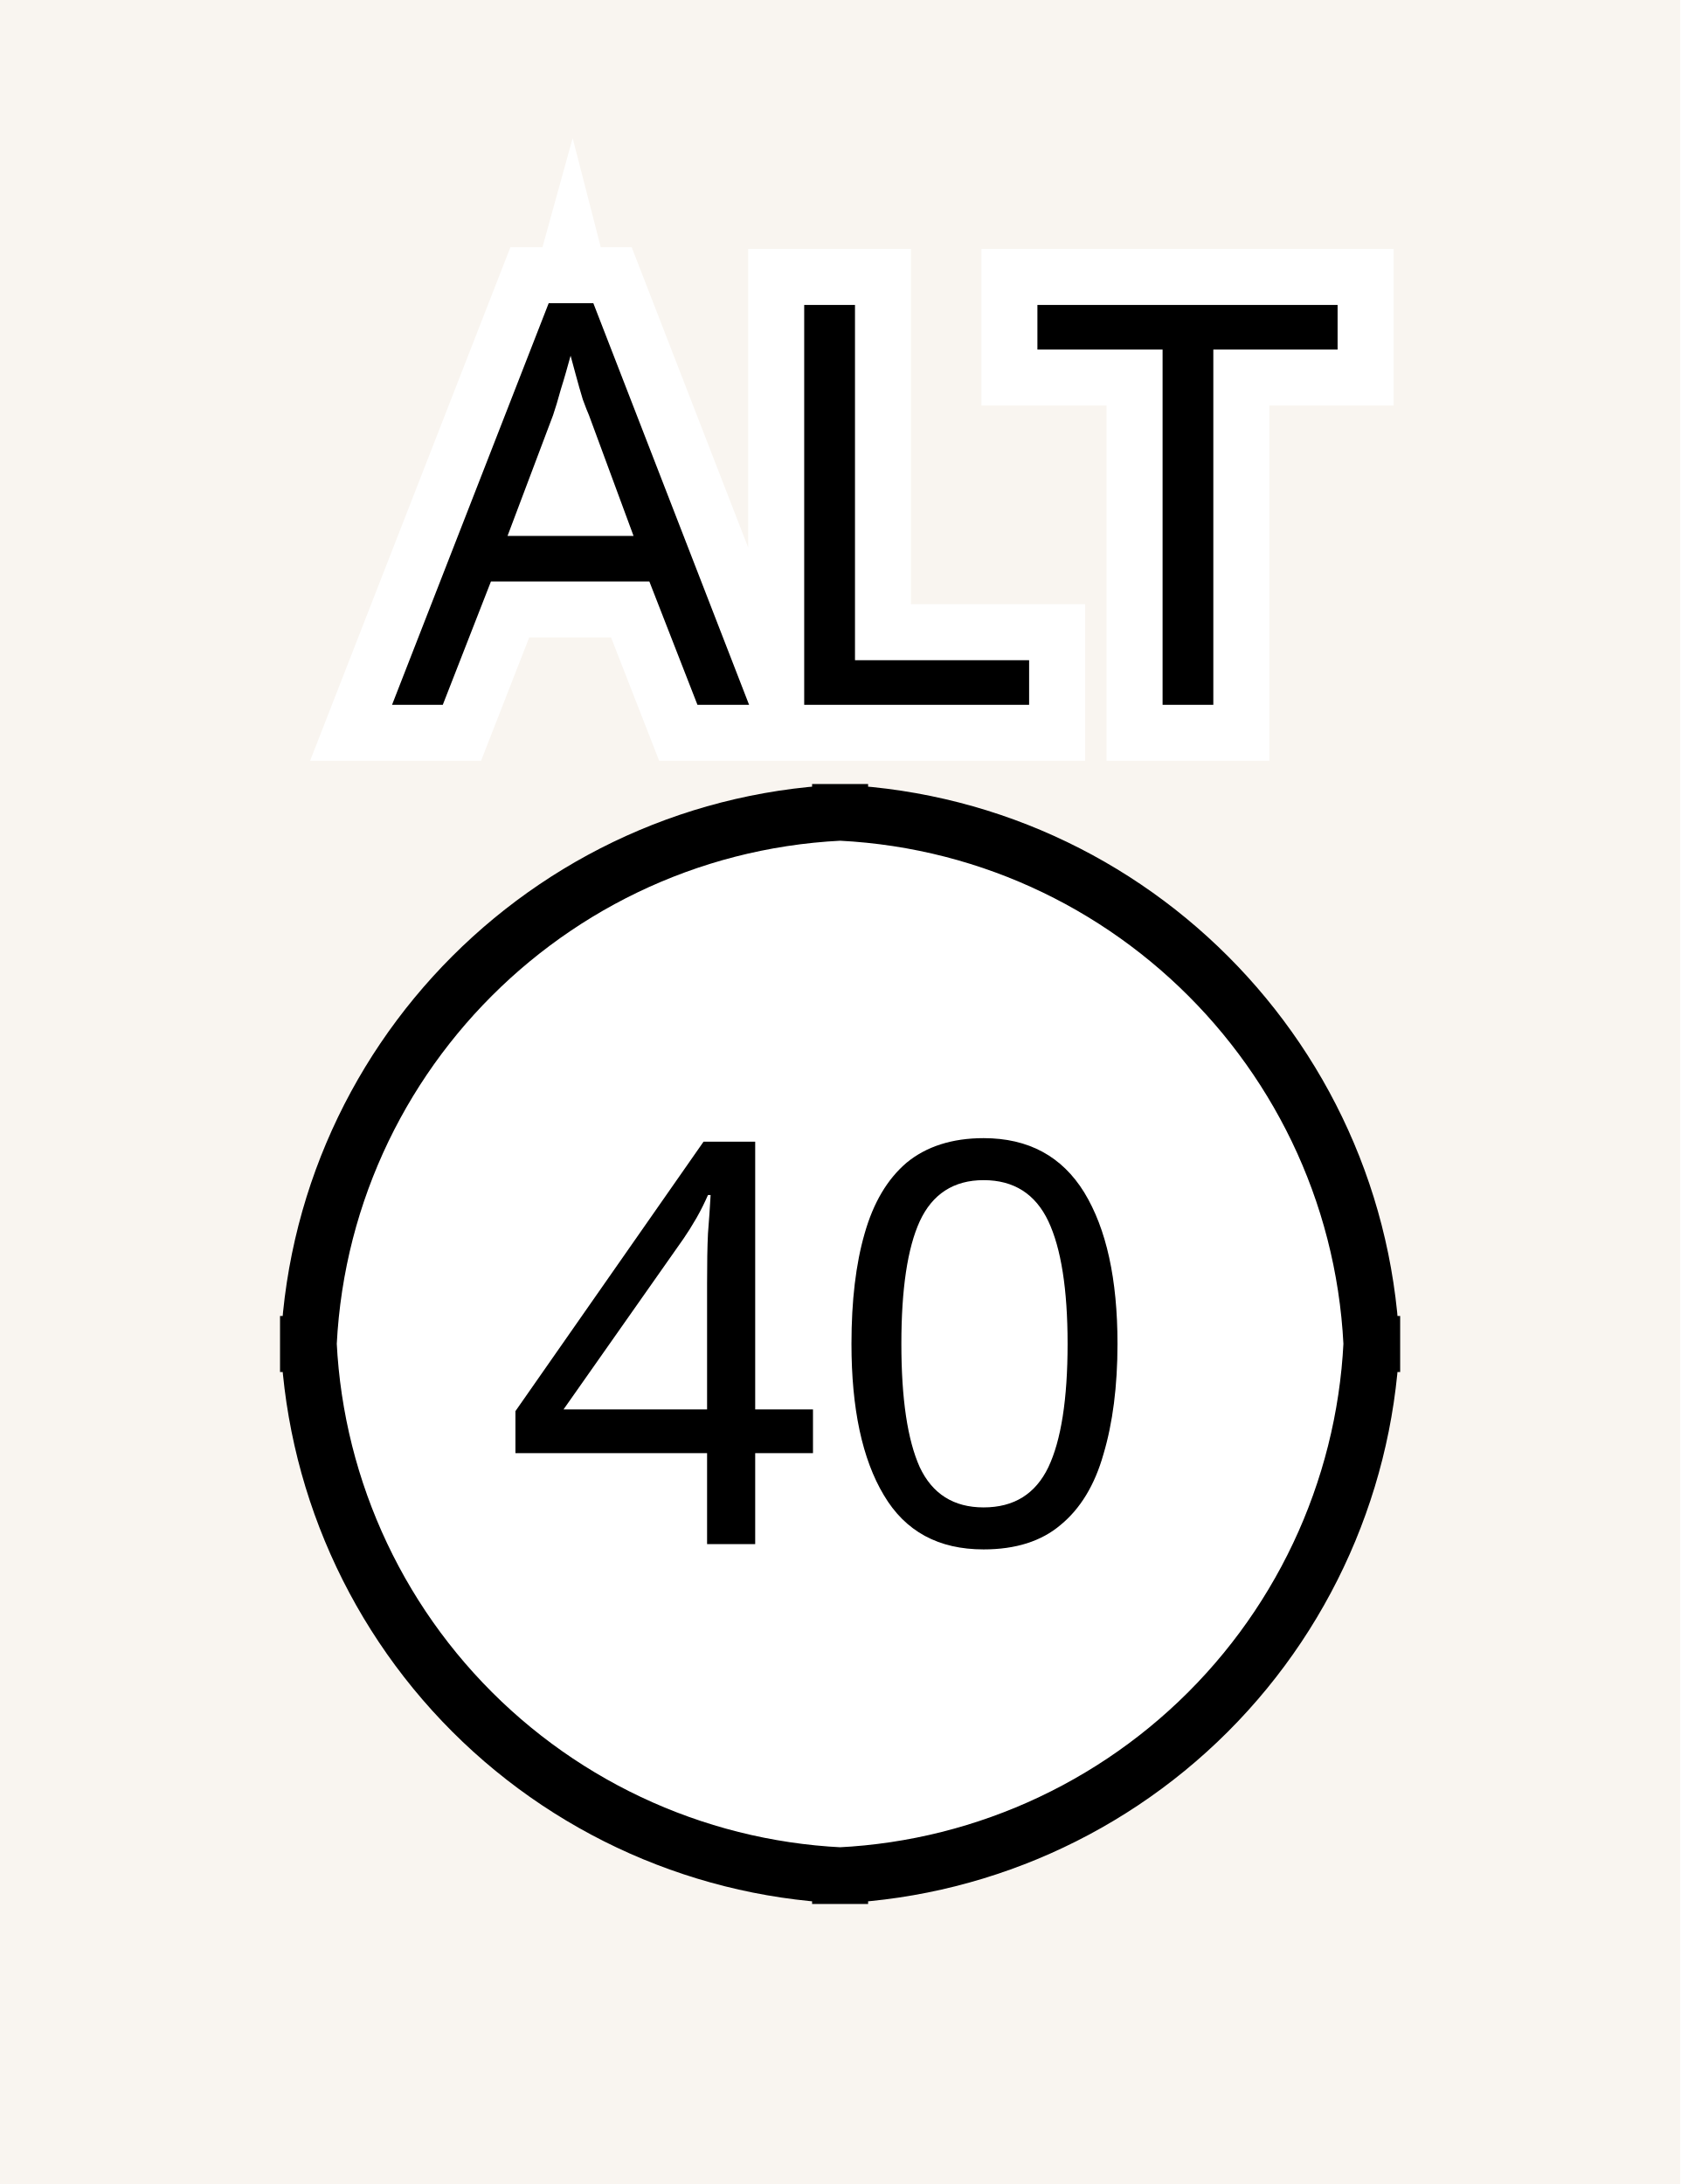
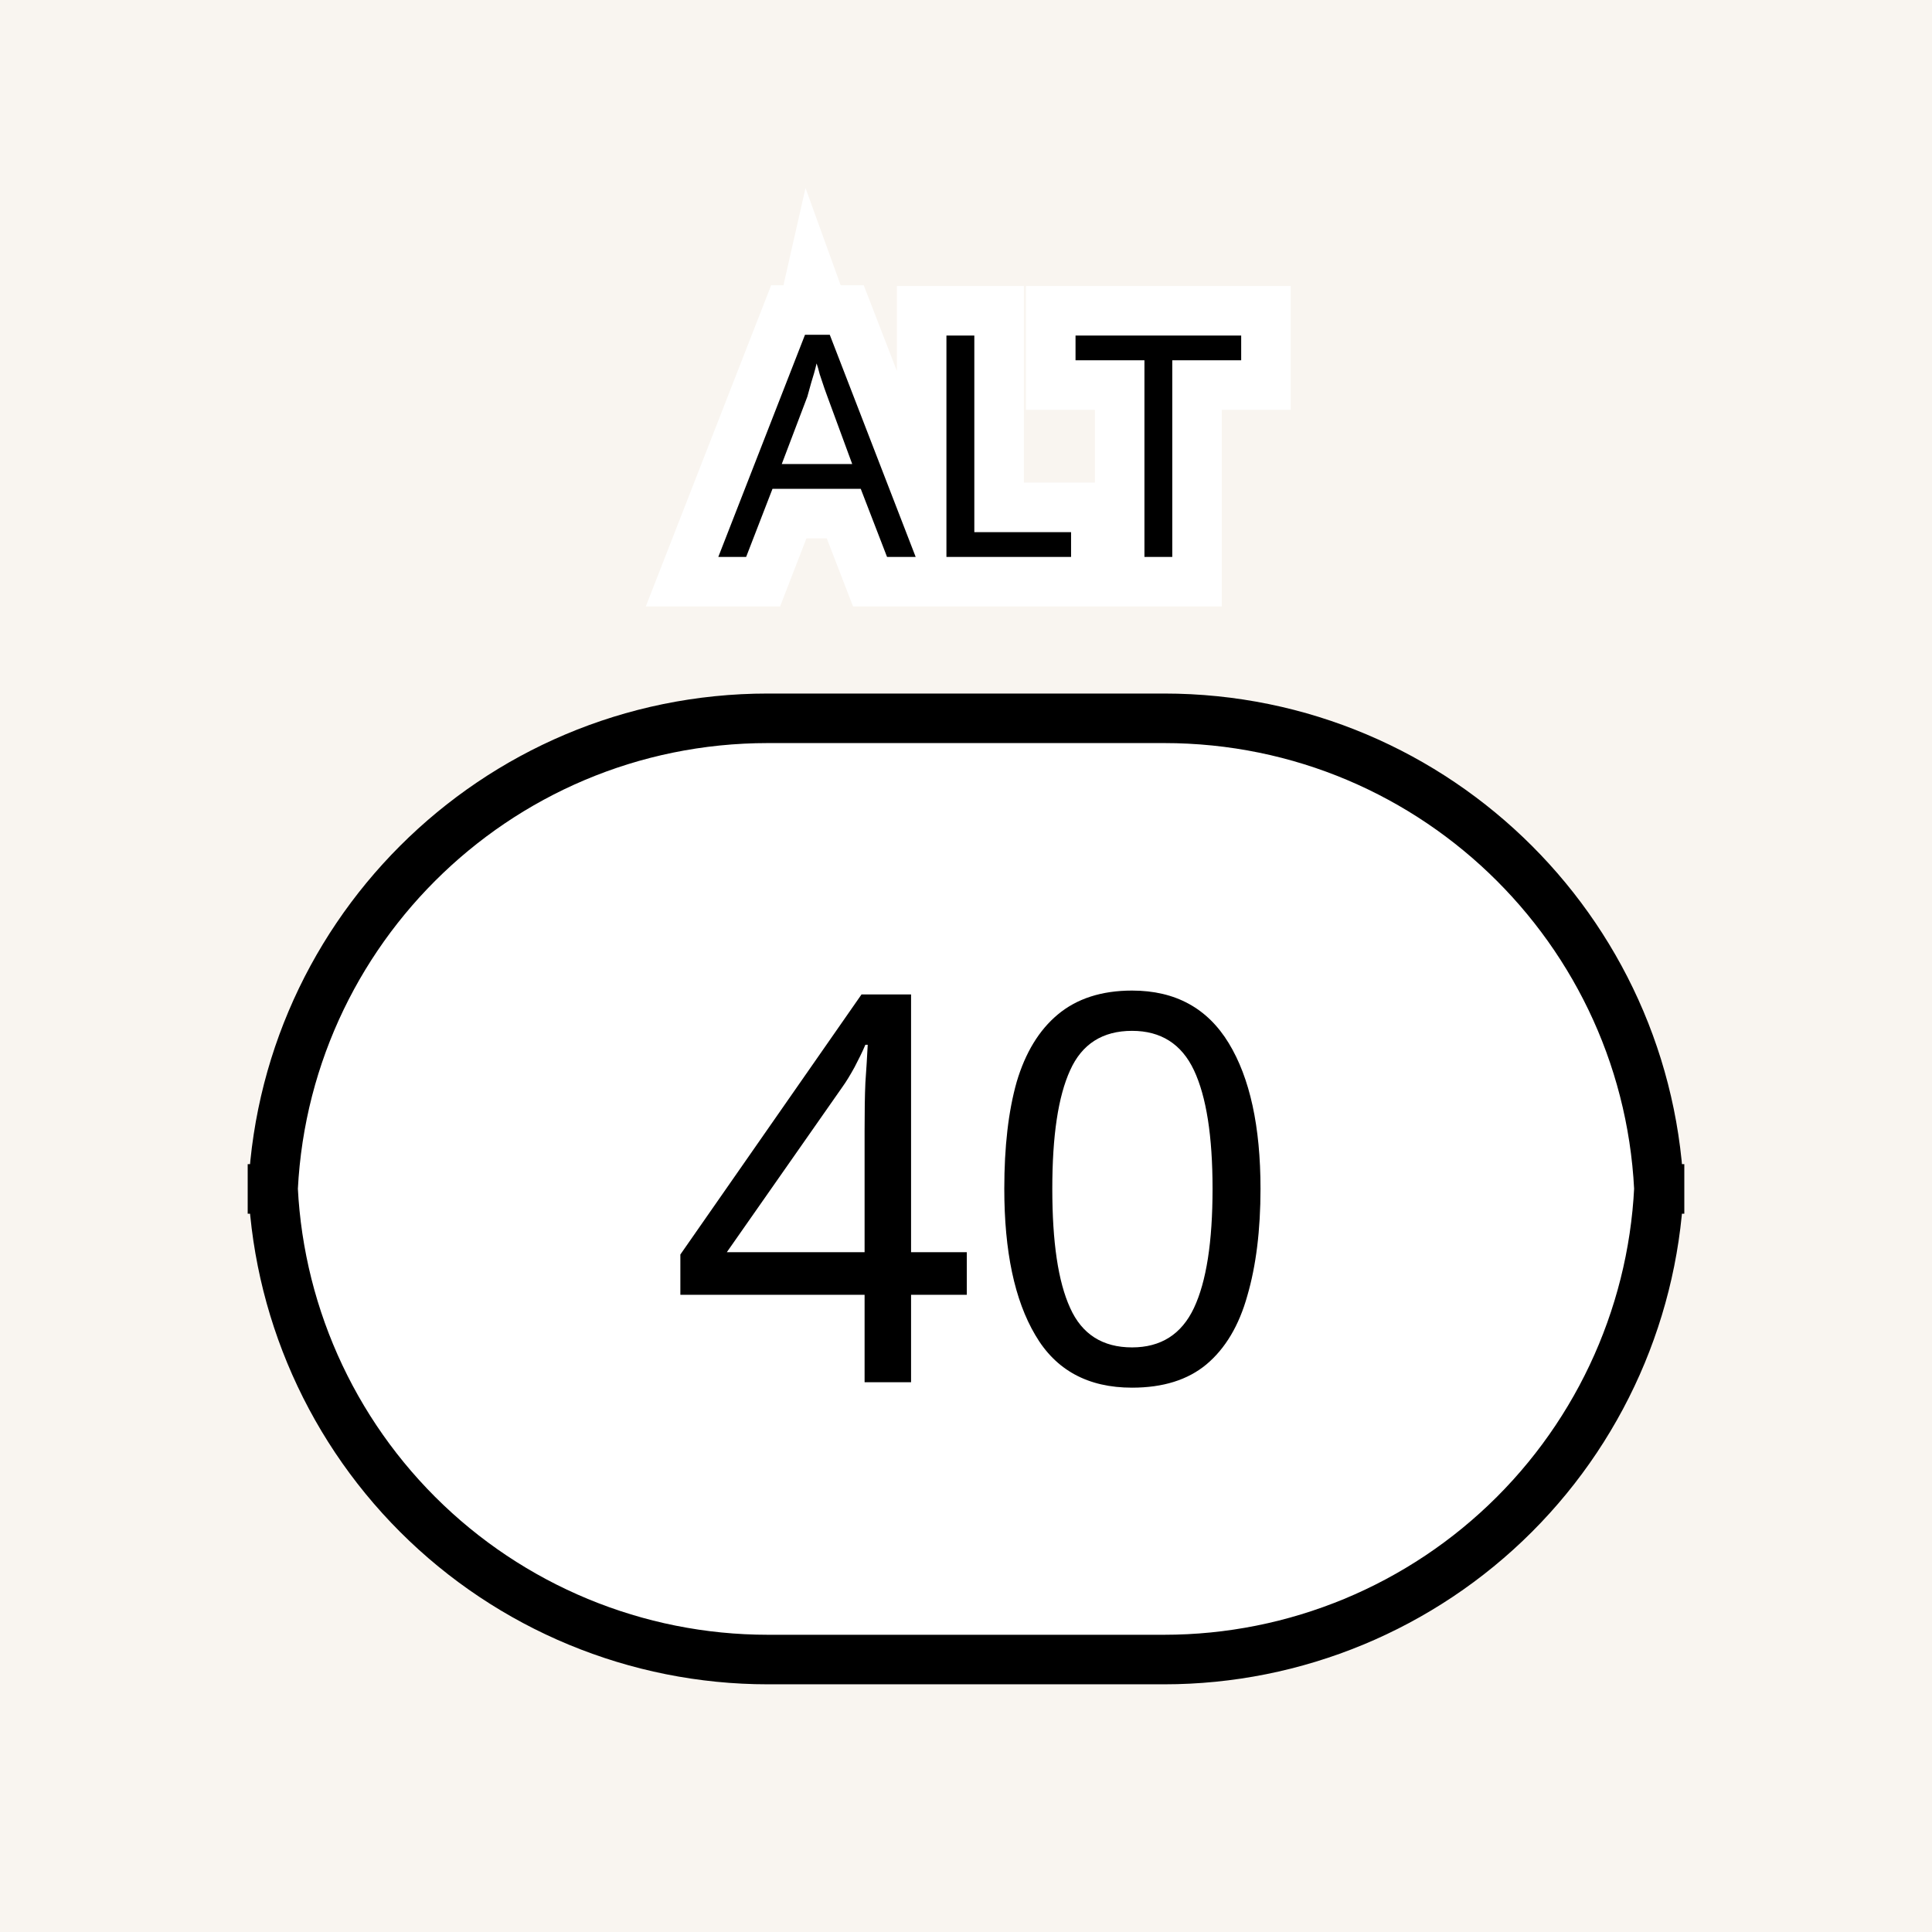
- <svg xmlns="http://www.w3.org/2000/svg" width="30pt" height="39pt" viewBox="0 0 30 39" version="1.1">
+ <svg xmlns="http://www.w3.org/2000/svg" width="39pt" height="39pt" viewBox="0 0 39 39" version="1.1">
  <g id="surface142">
-     <rect x="0" y="0" width="30" height="39" style="fill:hsl(30,44%,96%);stroke:none;" />
+     <rect x="0" y="0" width="39" height="39" style="fill:hsl(30,44%,96%);stroke:none;" />
    <g transform="translate(5,5)">
-       <path style="fill:none;stroke-width:2;stroke-linecap:butt;stroke-linejoin:miter;stroke:rgb(100%,100%,100%);stroke-opacity:1;stroke-miterlimit:10;" d="M 7.453 7.586 L 6.594 5.383 L 3.766 5.383 L 2.906 7.586 L 2 7.586 L 4.797 0.414 L 5.594 0.414 L 8.375 7.586 Z M 5.516 2.414 C 5.492 2.363 5.457 2.27 5.406 2.133 C 5.363 1.988 5.32 1.844 5.281 1.695 C 5.238 1.539 5.207 1.426 5.188 1.352 C 5.133 1.551 5.078 1.75 5.016 1.945 C 4.961 2.145 4.914 2.301 4.875 2.414 L 4.062 4.57 L 6.312 4.57 Z M 9.359 7.586 L 9.359 0.445 L 10.266 0.445 L 10.266 6.789 L 13.375 6.789 L 13.375 7.586 Z M 16.664 7.586 L 15.758 7.586 L 15.758 1.242 L 13.523 1.242 L 13.523 0.445 L 18.883 0.445 L 18.883 1.242 L 16.664 1.242 Z M 2 -3.105 " />
-       <path style="fill-rule:nonzero;fill:rgb(100%,100%,100%);fill-opacity:1;stroke-width:1;stroke-linecap:butt;stroke-linejoin:miter;stroke:rgb(0%,0%,0%);stroke-opacity:1;stroke-miterlimit:10;" d="M 9.5 0.5 C 15.023 0.5 19.5 4.977 19.5 10.5 L 19.5 9.5 C 19.5 12.152 18.445 14.695 16.57 16.57 C 14.695 18.445 12.152 19.5 9.5 19.5 L 10.5 19.5 C 7.848 19.5 5.305 18.445 3.43 16.57 C 1.555 14.695 0.5 12.152 0.5 9.5 L 0.5 10.5 C 0.5 4.977 4.977 0.5 10.5 0.5 Z M 9.5 0.5 " transform="matrix(1,0,0,1,0,9)" />
-       <path style=" stroke:none;fill-rule:nonzero;fill:rgb(0%,0%,0%);fill-opacity:1;" d="M 9.516 20.949 L 8.484 20.949 L 8.484 22.574 L 7.625 22.574 L 7.625 20.949 L 4.203 20.949 L 4.203 20.199 L 7.562 15.387 L 8.484 15.387 L 8.484 20.168 L 9.516 20.168 Z M 7.625 17.918 C 7.625 17.566 7.629 17.27 7.641 17.027 C 7.66 16.789 7.676 16.559 7.688 16.34 L 7.641 16.34 C 7.586 16.465 7.52 16.602 7.438 16.746 C 7.352 16.895 7.273 17.02 7.203 17.121 L 5.062 20.168 L 7.625 20.168 Z M 14.953 18.996 C 14.953 19.758 14.867 20.414 14.703 20.965 C 14.547 21.52 14.289 21.941 13.938 22.23 C 13.594 22.523 13.133 22.668 12.562 22.668 C 11.758 22.668 11.164 22.348 10.781 21.699 C 10.395 21.055 10.203 20.152 10.203 18.996 C 10.203 18.227 10.281 17.57 10.438 17.027 C 10.594 16.477 10.844 16.055 11.188 15.762 C 11.539 15.473 12 15.324 12.562 15.324 C 13.363 15.324 13.961 15.648 14.359 16.293 C 14.754 16.941 14.953 17.84 14.953 18.996 Z M 11.094 18.996 C 11.094 19.977 11.203 20.711 11.422 21.199 C 11.648 21.68 12.031 21.918 12.562 21.918 C 13.102 21.918 13.488 21.68 13.719 21.199 C 13.945 20.723 14.062 19.988 14.062 18.996 C 14.062 18.02 13.945 17.289 13.719 16.809 C 13.488 16.32 13.102 16.074 12.562 16.074 C 12.031 16.074 11.648 16.32 11.422 16.809 C 11.203 17.289 11.094 18.02 11.094 18.996 Z M 4 11.883 " />
-       <path style=" stroke:none;fill-rule:nonzero;fill:rgb(0%,0%,0%);fill-opacity:1;" d="M 7.453 7.586 L 6.594 5.383 L 3.766 5.383 L 2.906 7.586 L 2 7.586 L 4.797 0.414 L 5.594 0.414 L 8.375 7.586 Z M 5.516 2.414 C 5.492 2.363 5.457 2.27 5.406 2.133 C 5.363 1.988 5.32 1.844 5.281 1.695 C 5.238 1.539 5.207 1.426 5.188 1.352 C 5.133 1.551 5.078 1.75 5.016 1.945 C 4.961 2.145 4.914 2.301 4.875 2.414 L 4.062 4.57 L 6.312 4.57 Z M 9.359 7.586 L 9.359 0.445 L 10.266 0.445 L 10.266 6.789 L 13.375 6.789 L 13.375 7.586 Z M 16.664 7.586 L 15.758 7.586 L 15.758 1.242 L 13.523 1.242 L 13.523 0.445 L 18.883 0.445 L 18.883 1.242 L 16.664 1.242 Z M 2 -3.105 " />
+       <path style="fill:none;stroke-width:2;stroke-linecap:butt;stroke-linejoin:miter;stroke:rgb(100%,100%,100%);stroke-opacity:1;stroke-miterlimit:10;" d="M 12.906 6.242 L 12.375 4.867 L 10.594 4.867 L 10.062 6.242 L 9.5 6.242 L 11.25 1.758 L 11.75 1.758 L 13.484 6.242 Z M 11.703 3.008 C 11.691 2.977 11.672 2.922 11.641 2.836 C 11.609 2.742 11.578 2.648 11.547 2.555 C 11.523 2.461 11.504 2.391 11.484 2.336 C 11.453 2.473 11.414 2.602 11.375 2.727 C 11.344 2.844 11.316 2.938 11.297 3.008 L 10.781 4.367 L 12.203 4.367 Z M 14.105 6.242 L 14.105 1.773 L 14.668 1.773 L 14.668 5.742 L 16.621 5.742 L 16.621 6.242 Z M 18.664 6.242 L 18.102 6.242 L 18.102 2.273 L 16.711 2.273 L 16.711 1.773 L 20.055 1.773 L 20.055 2.273 L 18.664 2.273 Z M 9.5 -0.445 " />
+       <path style="fill-rule:nonzero;fill:rgb(100%,100%,100%);fill-opacity:1;stroke-width:1;stroke-linecap:butt;stroke-linejoin:miter;stroke:rgb(0%,0%,0%);stroke-opacity:1;stroke-miterlimit:10;" d="M 18.5 0.5 C 24.023 0.5 28.5 4.977 28.5 10.5 L 28.5 9.5 C 28.5 12.152 27.445 14.695 25.57 16.57 C 23.695 18.445 21.152 19.5 18.5 19.5 L 10.5 19.5 C 7.848 19.5 5.305 18.445 3.43 16.57 C 1.555 14.695 0.5 12.152 0.5 9.5 L 0.5 10.5 C 0.5 4.977 4.977 0.5 10.5 0.5 Z M 18.5 0.5 " transform="matrix(1,0,0,1,0,9)" />
+       <path style=" stroke:none;fill-rule:nonzero;fill:rgb(0%,0%,0%);fill-opacity:1;" d="M 14.516 21.137 L 13.391 21.137 L 13.391 22.902 L 12.453 22.902 L 12.453 21.137 L 8.734 21.137 L 8.734 20.324 L 12.391 15.074 L 13.391 15.074 L 13.391 20.277 L 14.516 20.277 Z M 12.453 17.824 C 12.453 17.441 12.457 17.117 12.469 16.855 C 12.488 16.586 12.504 16.332 12.516 16.09 L 12.469 16.09 C 12.406 16.238 12.332 16.387 12.25 16.543 C 12.164 16.699 12.082 16.836 12 16.949 L 9.672 20.277 L 12.453 20.277 Z M 20.445 18.996 C 20.445 19.832 20.355 20.551 20.18 21.152 C 20.012 21.758 19.734 22.223 19.352 22.543 C 18.977 22.855 18.477 23.012 17.852 23.012 C 16.965 23.012 16.312 22.66 15.898 21.949 C 15.48 21.242 15.273 20.258 15.273 18.996 C 15.273 18.152 15.355 17.434 15.523 16.84 C 15.699 16.246 15.977 15.793 16.352 15.48 C 16.734 15.16 17.234 14.996 17.852 14.996 C 18.727 14.996 19.375 15.352 19.805 16.059 C 20.23 16.758 20.445 17.738 20.445 18.996 Z M 16.242 18.996 C 16.242 20.07 16.359 20.871 16.602 21.402 C 16.84 21.934 17.258 22.199 17.852 22.199 C 18.434 22.199 18.852 21.934 19.102 21.402 C 19.352 20.871 19.477 20.07 19.477 18.996 C 19.477 17.934 19.352 17.137 19.102 16.605 C 18.852 16.074 18.434 15.809 17.852 15.809 C 17.258 15.809 16.84 16.074 16.602 16.605 C 16.359 17.137 16.242 17.934 16.242 18.996 Z M 8.5 11.238 " />
+       <path style=" stroke:none;fill-rule:nonzero;fill:rgb(0%,0%,0%);fill-opacity:1;" d="M 12.906 6.242 L 12.375 4.867 L 10.594 4.867 L 10.062 6.242 L 9.5 6.242 L 11.25 1.758 L 11.75 1.758 L 13.484 6.242 Z M 11.703 3.008 C 11.691 2.977 11.672 2.922 11.641 2.836 C 11.609 2.742 11.578 2.648 11.547 2.555 C 11.523 2.461 11.504 2.391 11.484 2.336 C 11.453 2.473 11.414 2.602 11.375 2.727 C 11.344 2.844 11.316 2.938 11.297 3.008 L 10.781 4.367 L 12.203 4.367 Z M 14.105 6.242 L 14.105 1.773 L 14.668 1.773 L 14.668 5.742 L 16.621 5.742 L 16.621 6.242 Z M 18.664 6.242 L 18.102 6.242 L 18.102 2.273 L 16.711 2.273 L 16.711 1.773 L 20.055 1.773 L 20.055 2.273 L 18.664 2.273 Z M 9.5 -0.445 " />
    </g>
  </g>
</svg>
